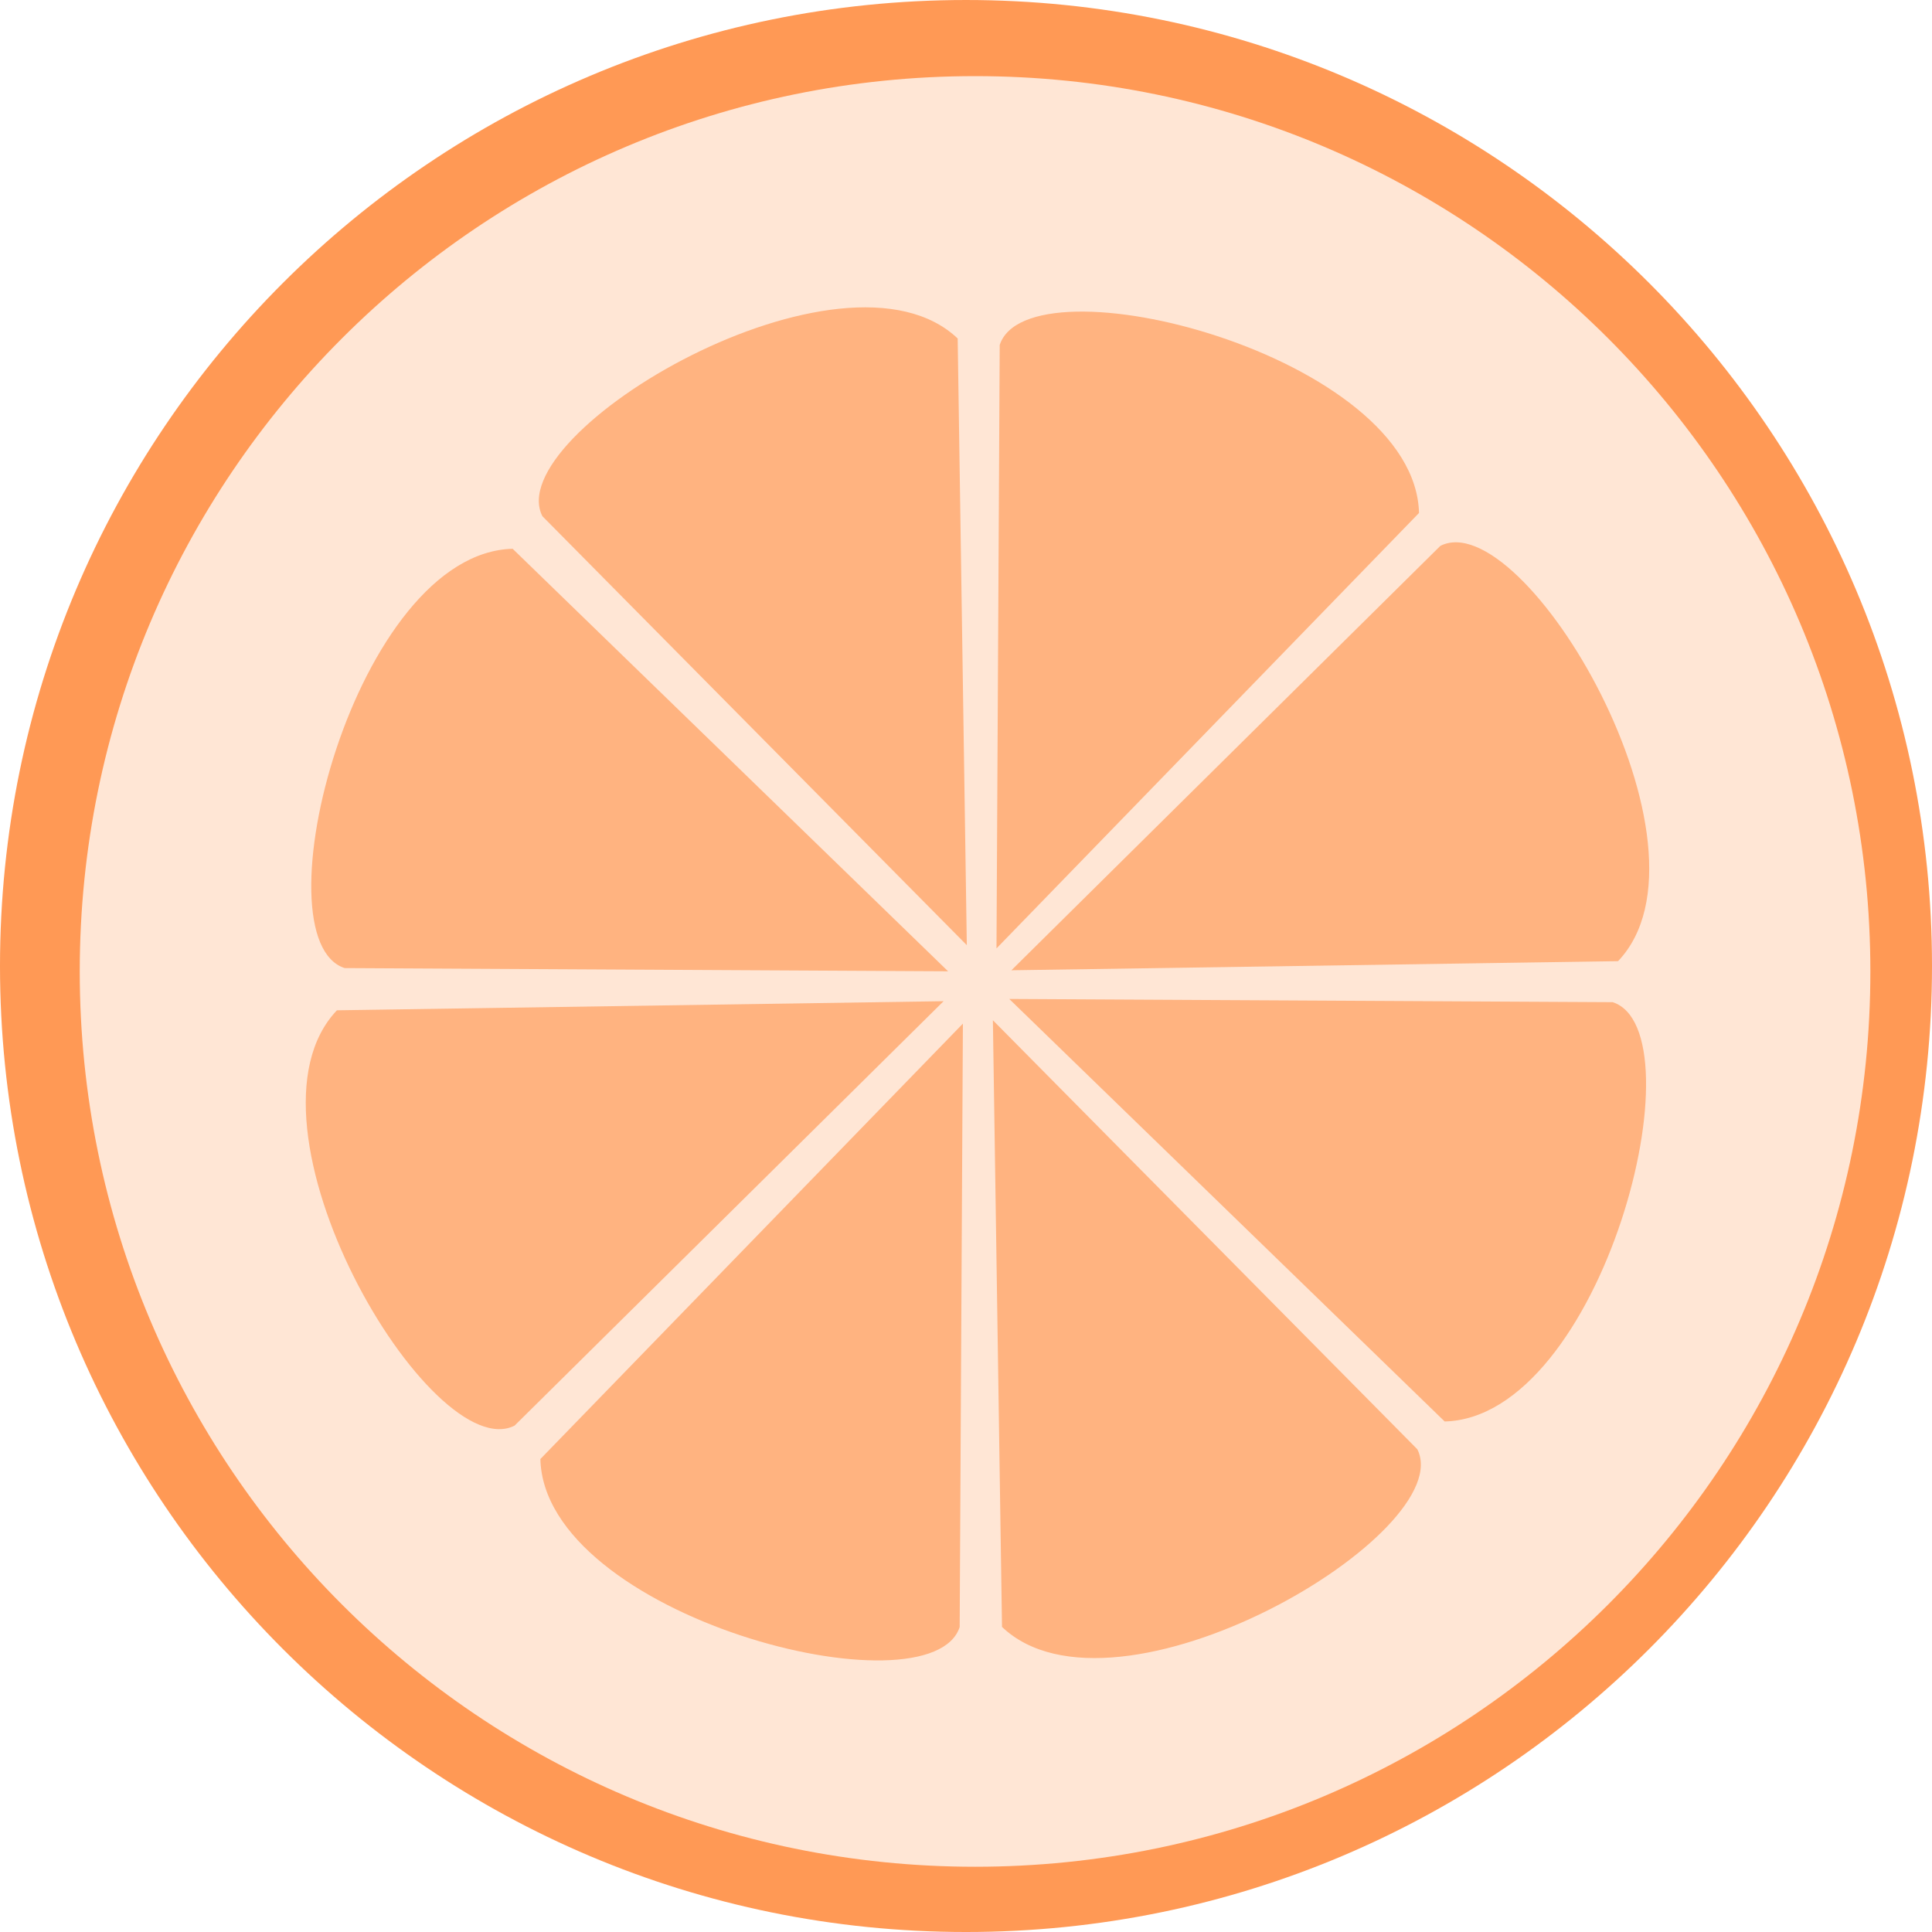
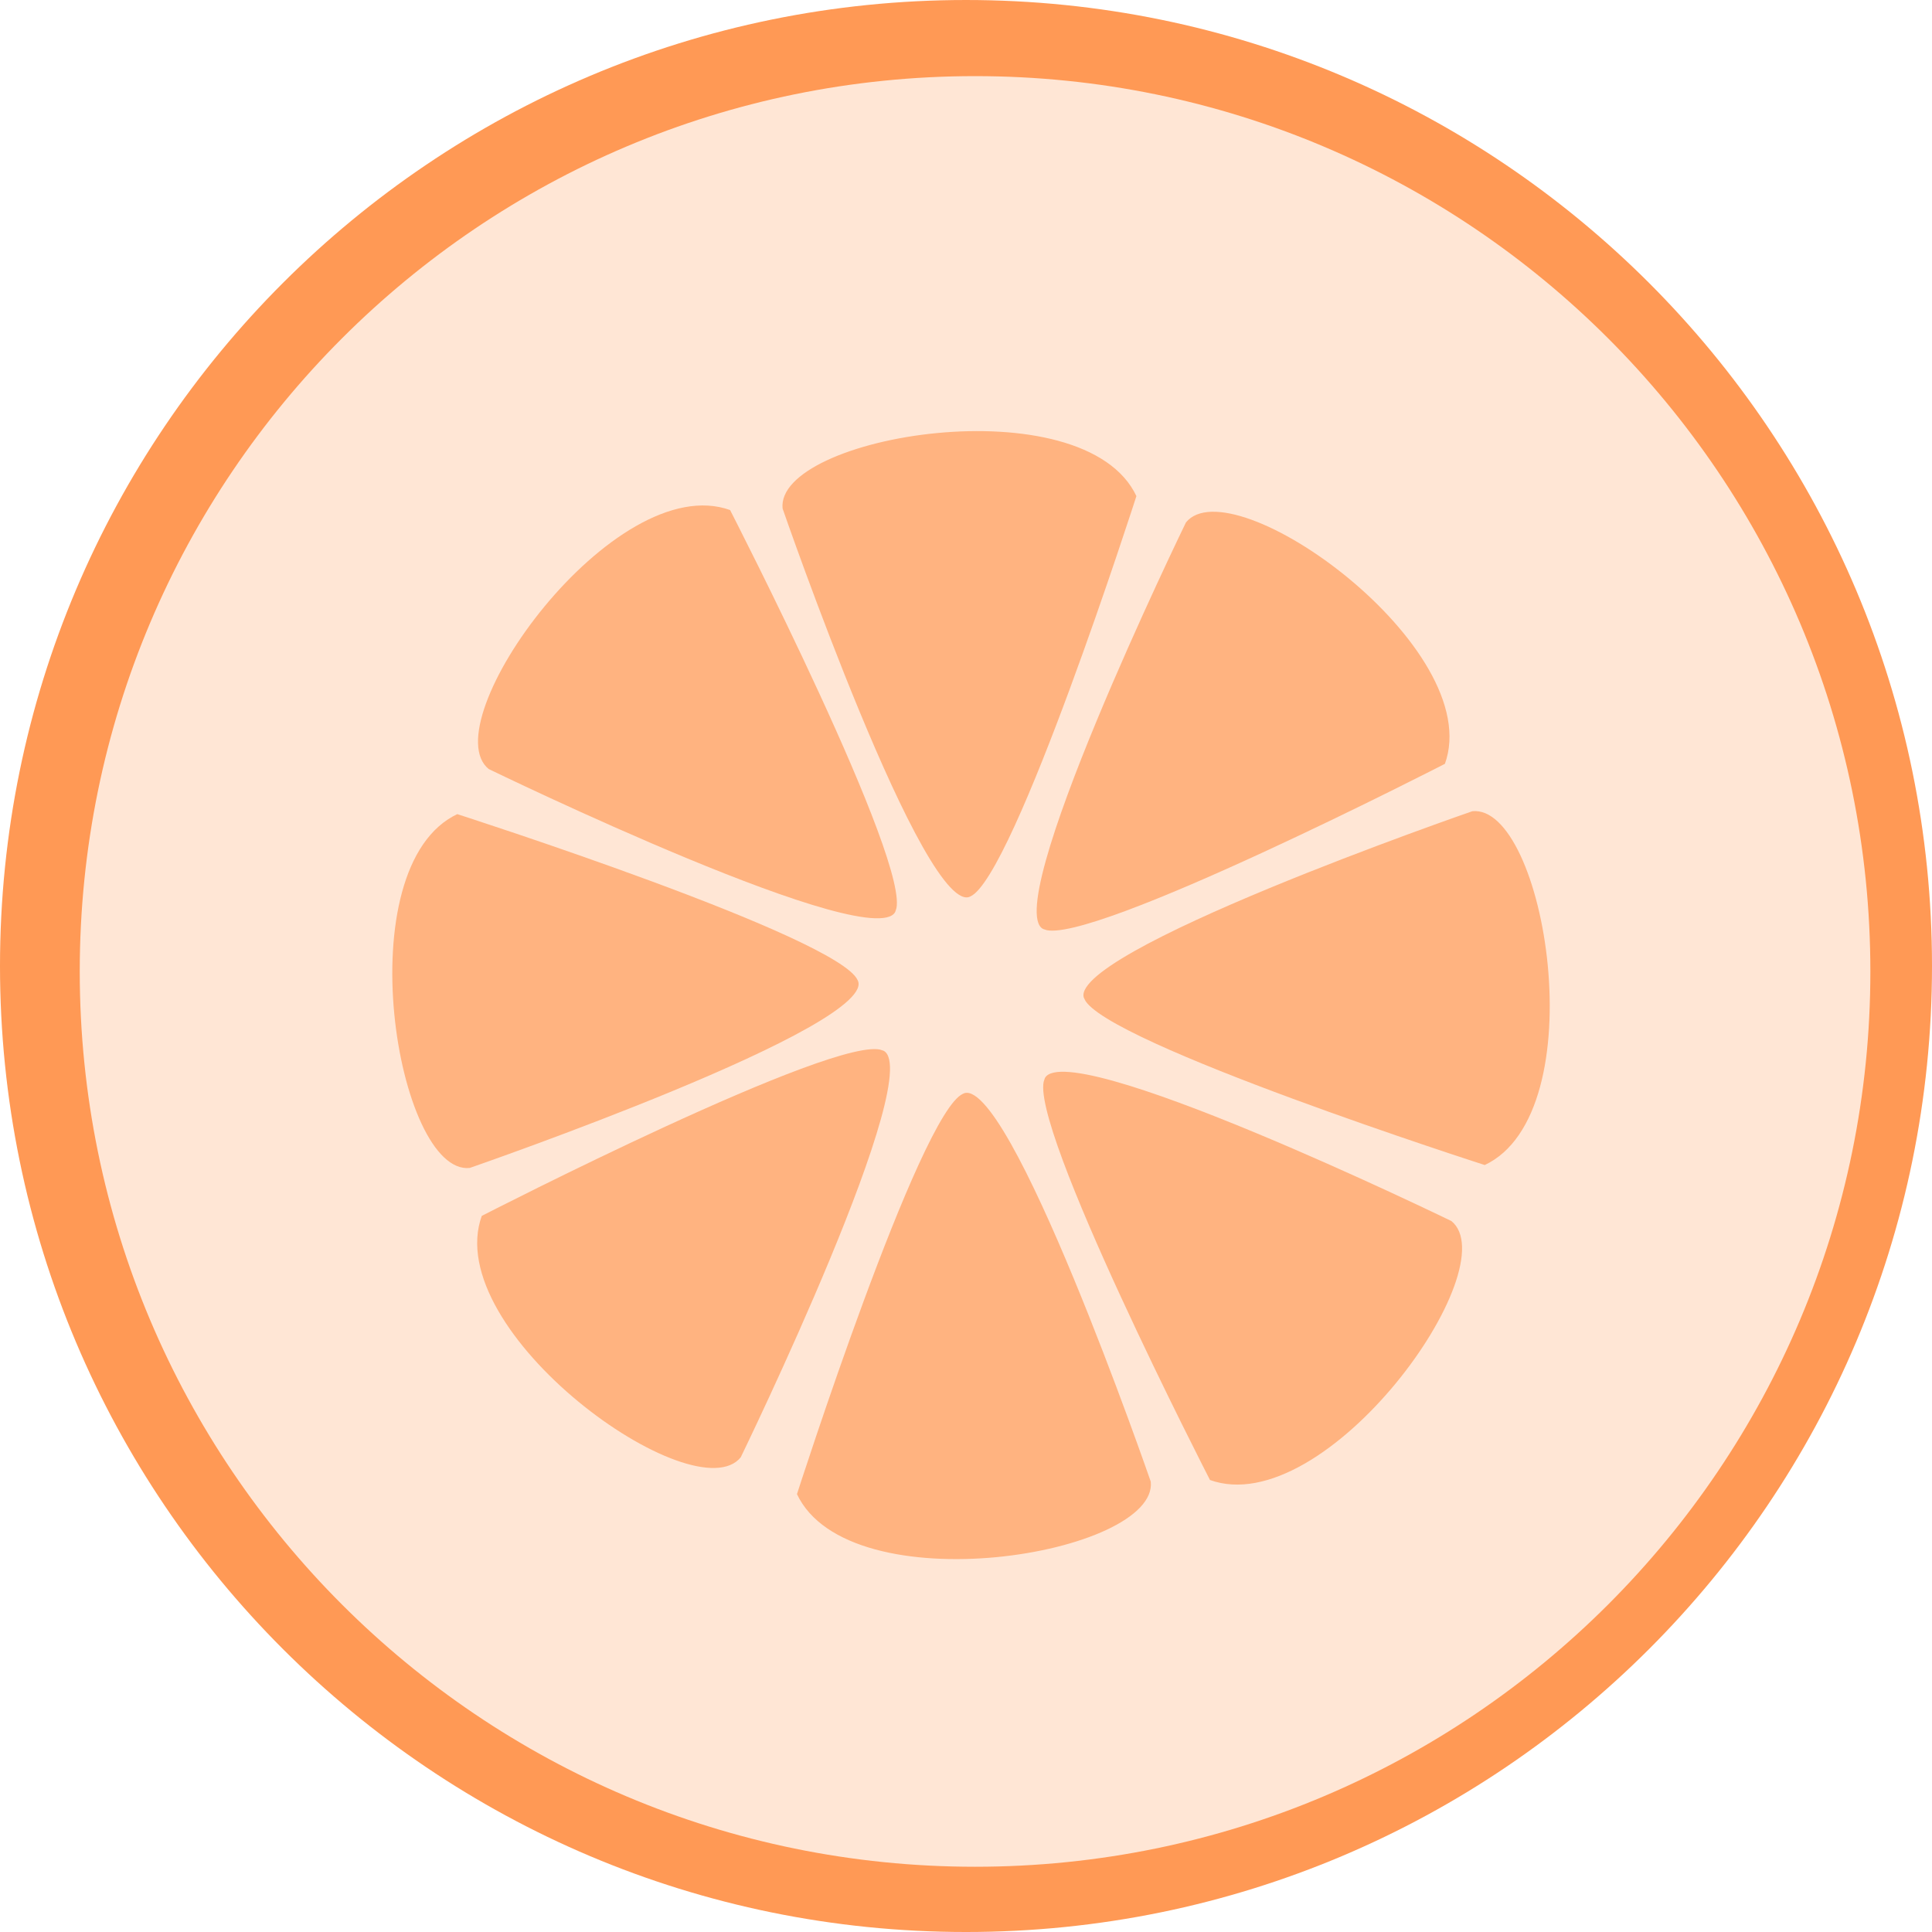
<svg xmlns="http://www.w3.org/2000/svg" width="193.05mm" height="193.05mm" viewBox="0 0 193.05 193.05" version="1.1" id="svg1">
  <defs id="defs1" />
  <g id="layer1" transform="translate(-7.243912,-40.20365)">
    <circle id="path1" cx="103.769" cy="136.729" r="96.525" style="fill:#ff9955;stroke-width:0.616" />
    <circle style="fill:#ffe6d5;stroke-width:1.005" id="path2" cx="104.674" cy="137.272" r="89.462" />
-     <path style="fill:#ffb380;stroke:#ffe6d5;stroke-width:0.237px;stroke-linecap:butt;stroke-linejoin:miter;stroke-opacity:1" d="M 102.273,137.379 41.661,137.055 C 32.586,134.138 42.634,95.243 58.516,94.919 Z" id="path3-9" />
-     <path style="fill:#ffb380;stroke:#ffe6d5;stroke-width:0.237px;stroke-linecap:butt;stroke-linejoin:miter;stroke-opacity:1" d="M 103.973,134.94 61.343,91.852 C 56.989,83.372 91.596,62.974 103.056,73.975 Z" id="path3-29" />
-     <path style="fill:#ffb380;stroke:#ffe6d5;stroke-width:0.237px;stroke-linecap:butt;stroke-linejoin:miter;stroke-opacity:1" d="M 101.822,140.122 58.734,182.751 C 50.254,187.106 29.856,152.498 40.858,141.038 Z" id="path3-5" />
-     <path style="fill:#ffb380;stroke:#ffe6d5;stroke-width:0.237px;stroke-linecap:butt;stroke-linejoin:miter;stroke-opacity:1" d="m 107.797,139.901 60.611,0.324 c 9.075,2.917 -0.972,41.812 -16.854,42.136 z" id="path3-3" />
-     <path style="fill:#ffb380;stroke:#ffe6d5;stroke-width:0.237px;stroke-linecap:butt;stroke-linejoin:miter;stroke-opacity:1" d="m 106.695,135.265 0.324,-60.611 c 2.917,-9.075 41.812,0.972 42.136,16.854 z" id="path3" />
-     <path style="fill:#ffb380;stroke:#ffe6d5;stroke-width:0.237px;stroke-linecap:butt;stroke-linejoin:miter;stroke-opacity:1" d="m 108.012,137.279 43.088,-42.629 c 8.48,-4.355 28.878,30.253 17.877,41.713 z" id="path3-1" />
-     <path style="fill:#ffb380;stroke:#ffe6d5;stroke-width:0.237px;stroke-linecap:butt;stroke-linejoin:miter;stroke-opacity:1" d="m 106.333,141.857 42.629,43.088 c 4.355,8.48 -30.253,28.878 -41.713,17.877 z" id="path3-6" />
-     <path style="fill:#ffb380;stroke:#ffe6d5;stroke-width:0.237px;stroke-linecap:butt;stroke-linejoin:miter;stroke-opacity:1" d="m 103.579,142.191 -0.324,60.611 c -2.917,9.075 -41.812,-0.972 -42.136,-16.854 z" id="path3-2" />
+     <path style="fill:#ffb380;stroke:#ffe6d5;stroke-width:0.186px;stroke-linecap:butt;stroke-linejoin:miter;stroke-opacity:1" d="m 96.843,131.204 c -1.477,5.058 -40.821,-14.081 -40.821,-14.081 -5.808,-4.7 12.54,-30.286 24.24,-26.03 0,0 18.314,35.633 16.58,40.111 z" id="path3-9" />
+     <path style="fill:#ffb380;stroke:#ffe6d5;stroke-width:0.186px;stroke-linecap:butt;stroke-linejoin:miter;stroke-opacity:1" d="m 93.018,138.092 c 2.532,4.621 -38.821,18.908 -38.821,18.908 -7.43,0.784 -12.549,-30.283 -1.266,-35.546 0,0 38.146,12.247 40.087,16.639 z" id="path3-9-3" />
+     <path style="fill:#ffb380;stroke:#ffe6d5;stroke-width:0.186px;stroke-linecap:butt;stroke-linejoin:miter;stroke-opacity:1" d="m 95.418,145.053 c 5.058,1.477 -14.081,40.821 -14.081,40.821 -4.7,5.808 -30.286,-12.54 -26.03,-24.24 0,0 35.633,-18.314 40.111,-16.58 z" id="path3-9-1" />
+     <path style="fill:#ffb380;stroke:#ffe6d5;stroke-width:0.186px;stroke-linecap:butt;stroke-linejoin:miter;stroke-opacity:1" d="m 103.417,149.419 c 4.621,-2.532 18.908,38.821 18.908,38.821 0.784,7.43 -30.283,12.549 -35.546,1.266 0,0 12.247,-38.146 16.639,-40.087 z" id="path3-9-36" />
+     <path style="fill:#ffb380;stroke:#ffe6d5;stroke-width:0.186px;stroke-linecap:butt;stroke-linejoin:miter;stroke-opacity:1" d="m 111.502,148.054 c 1.477,-5.058 40.821,14.081 40.821,14.081 5.808,4.7 -12.54,30.286 -24.24,26.03 0,0 -18.314,-35.633 -16.58,-40.111 z" id="path3-9-18" />
+     <path style="fill:#ffb380;stroke:#ffe6d5;stroke-width:0.186px;stroke-linecap:butt;stroke-linejoin:miter;stroke-opacity:1" d="m 115.522,140.079 c -2.532,-4.621 38.822,-18.908 38.822,-18.908 7.43,-0.784 12.549,30.283 1.266,35.546 0,0 -38.146,-12.247 -40.087,-16.639 z" id="path3-9-2" />
+     <path style="fill:#ffb380;stroke:#ffe6d5;stroke-width:0.186px;stroke-linecap:butt;stroke-linejoin:miter;stroke-opacity:1" d="m 104.258,129.855 c -4.621,2.532 -18.908,-38.821 -18.908,-38.821 -0.784,-7.43 30.283,-12.549 35.546,-1.266 0,0 -12.247,38.146 -16.639,40.087 z" id="path3-9-22" />
+     <path style="fill:#ffb380;stroke:#ffe6d5;stroke-width:0.186px;stroke-linecap:butt;stroke-linejoin:miter;stroke-opacity:1" d="m 111.588,133.174 c -5.058,-1.477 14.081,-40.821 14.081,-40.821 4.7,-5.808 30.286,12.54 26.03,24.24 0,0 -35.633,18.314 -40.111,16.58 z" id="path3-9-6" />
  </g>
</svg>
